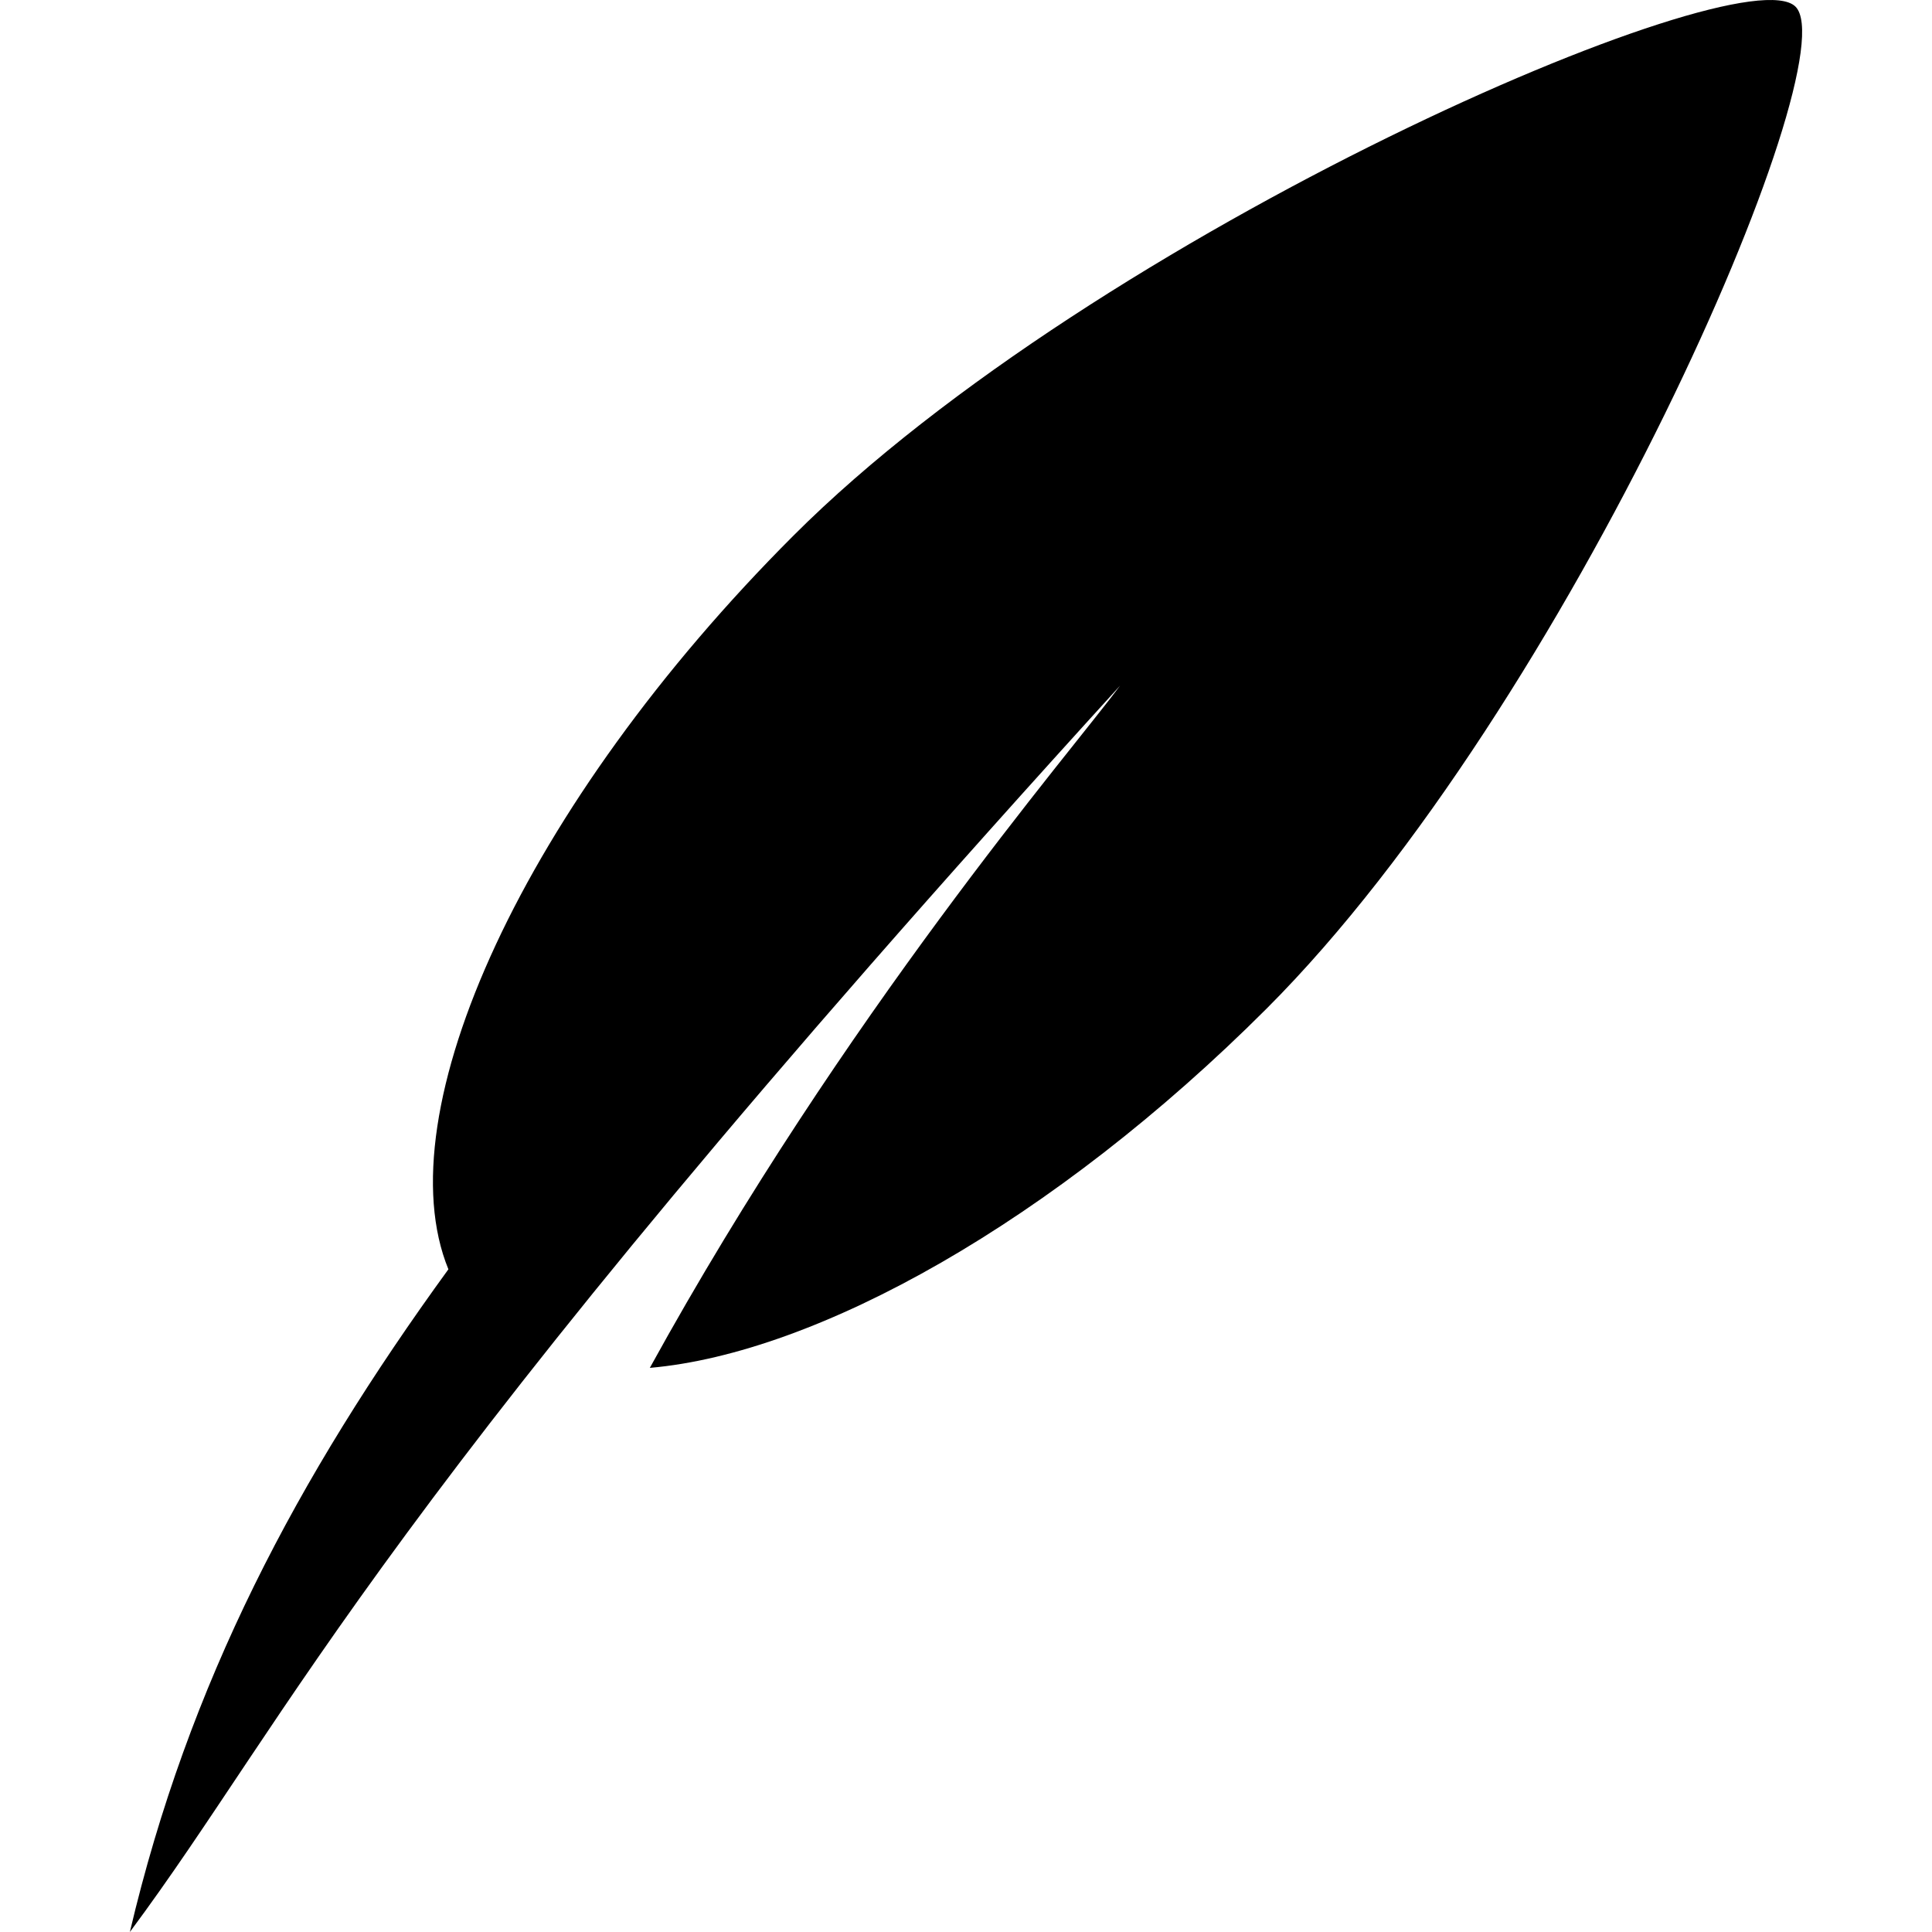
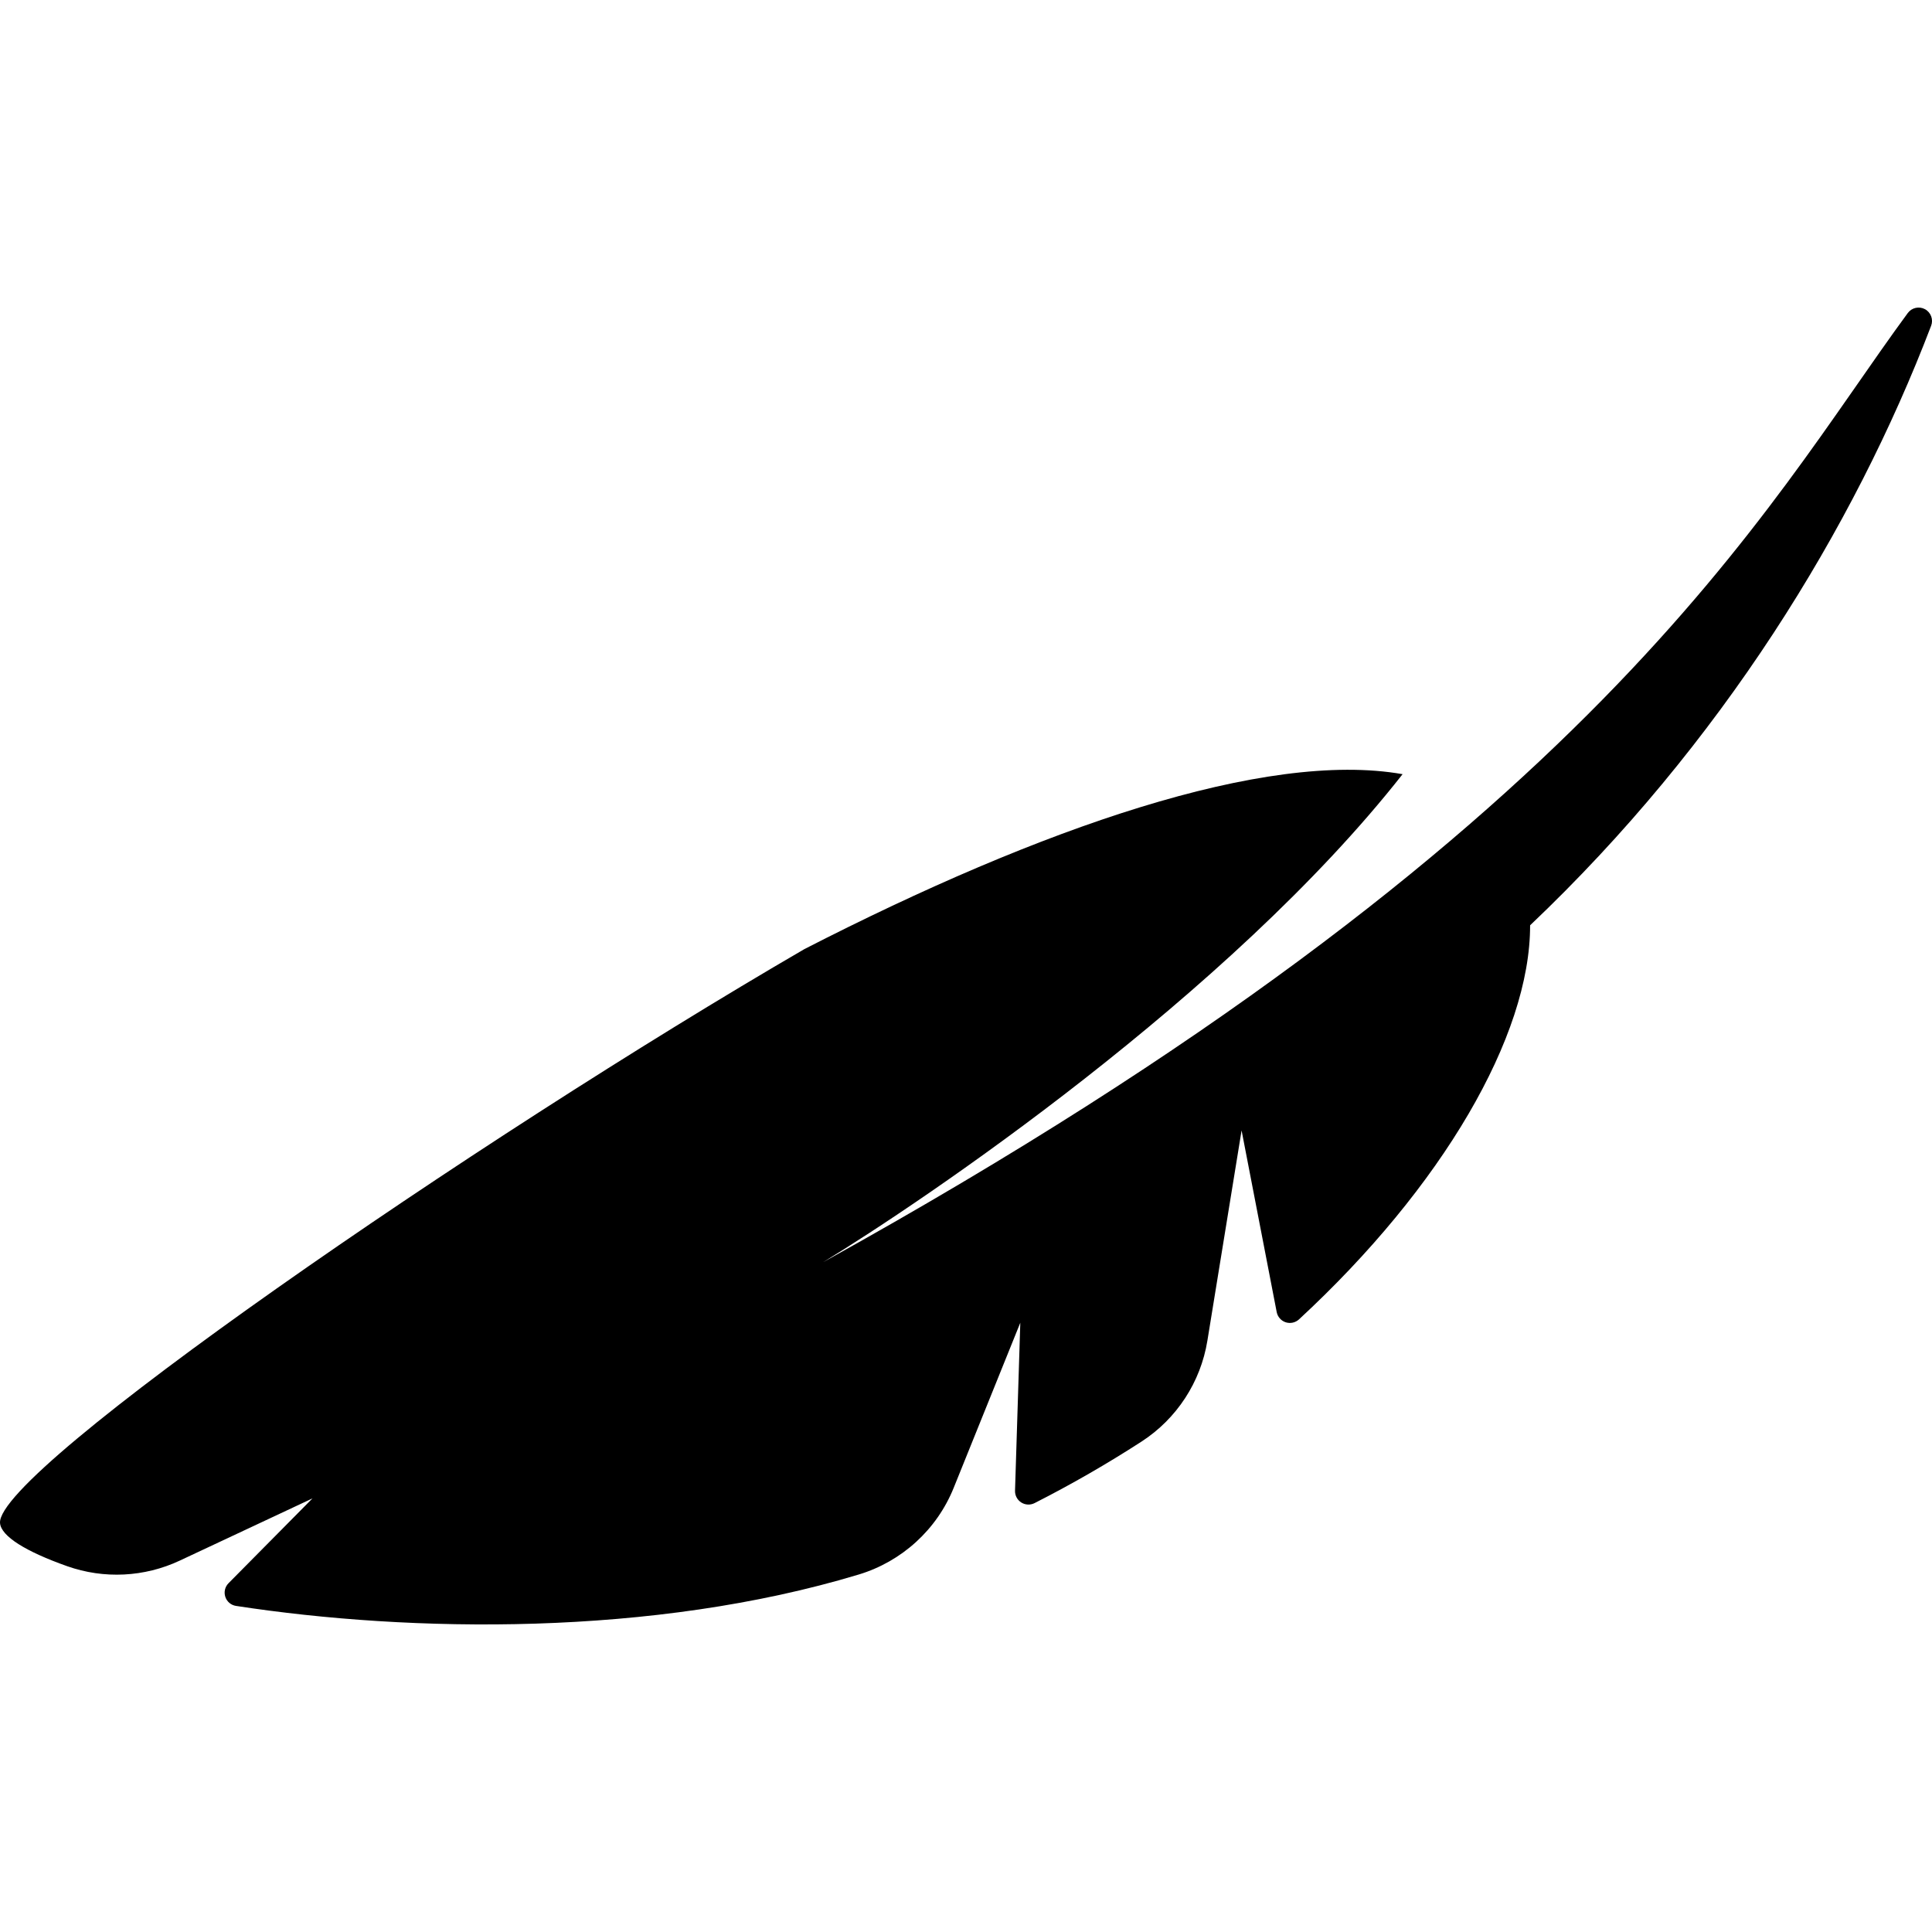
- <svg xmlns="http://www.w3.org/2000/svg" viewBox="0 0 488.969 488.969">
-   <path d="M454.42 1.682C440.838-11.89 277.51 58.857 200.826 135.548c-68.213 68.213-103.595 146.03-87.34 185.697-38.403 52.85-65.76 104.646-80.62 167.724 41.236-55.45 61.96-108.332 250.62-315.44-12.3 16.585-69.783 83.155-119.02 172.665 42.353-3.692 102.21-37.042 156.087-90.912 76.692-76.692 147.44-240.02 133.867-253.6z" />
+ <svg xmlns="http://www.w3.org/2000/svg" viewBox="0 0 494.247 494.247">
+   <path d="M210.655 322.844C235.938 307.44 314.36 254.65 358.813 198.05c-35.167-6.18-92.562 13.738-153.043 44.757C121.41 291.832-1.07 376.223.007 389.633c.273 3.38 6.596 7.286 17.17 11.03a38.007 38.007 0 0 0 28.803-1.422l33.96-15.92-21.477 21.698a3.427 3.427 0 0 0-.82 3.495 3.415 3.415 0 0 0 2.74 2.313c44.647 6.855 106.52 7.914 159.328-8.04 11.015-3.336 19.965-11.5 24.264-22.168l17.04-42.236-1.35 42.974a3.45 3.45 0 0 0 1.592 3.006c1.02.65 2.313.714 3.398.168a303.16 303.16 0 0 0 27.373-15.746 38.015 38.015 0 0 0 16.847-25.806l8.75-53.788 8.98 46.46a3.45 3.45 0 0 0 2.308 2.62 3.45 3.45 0 0 0 3.398-.747c36.668-33.905 59.172-72.476 59.124-100.813 48.944-46.46 82.8-101.56 102.587-153.364a3.433 3.433 0 0 0-1.557-4.242 3.44 3.44 0 0 0-4.418.98c-36.647 49.844-79.204 133.02-277.39 242.76z" />
</svg>
